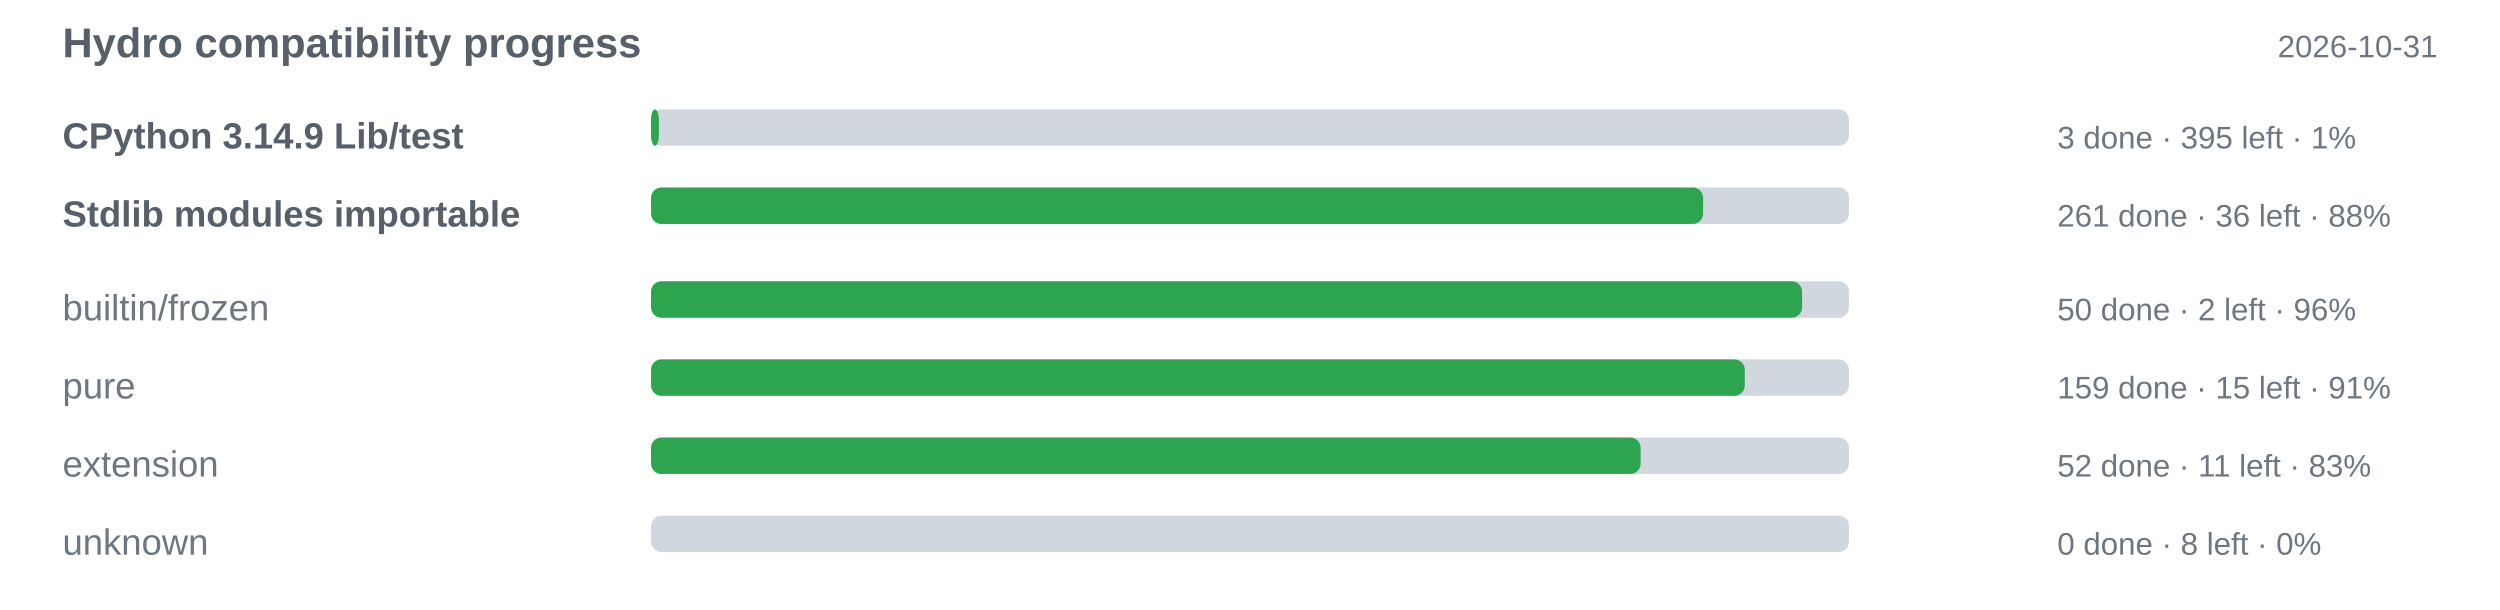
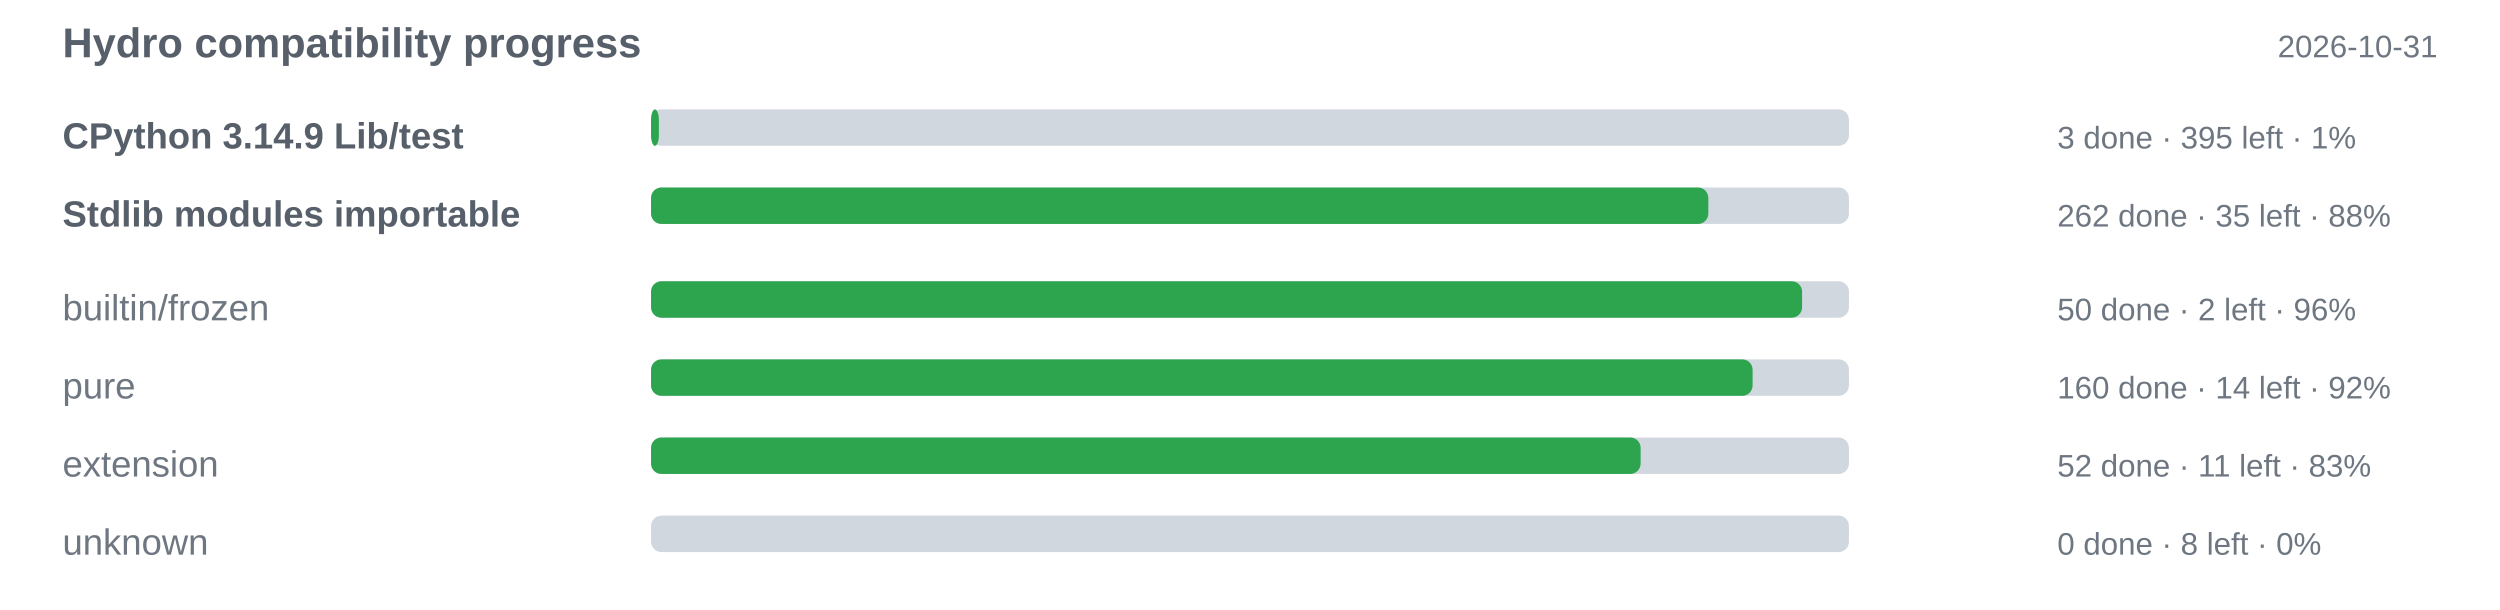
<svg xmlns="http://www.w3.org/2000/svg" width="960" height="234" viewBox="0 0 960 234" font-family="Arial, Helvetica, sans-serif" role="img" aria-label="Hydro compatibility progress">
  <text x="24" y="22" fill="#57606a" font-size="16" font-weight="600">Hydro compatibility progress</text>
  <text x="936" y="22" text-anchor="end" fill="#6e7781" font-size="12">2026-10-31</text>
  <text x="24" y="57" fill="#57606a" font-size="14" font-weight="600">CPython 3.14.9 Lib/test</text>
  <rect x="250" y="42" width="460" height="14" rx="4" fill="#d0d7de" />
  <rect x="250" y="42" width="3" height="14" rx="4" fill="#2da44e" />
  <text x="790" y="57" fill="#6e7781" font-size="12">3 done · 395 left · 1%</text>
  <text x="24" y="87" fill="#57606a" font-size="14" font-weight="600">Stdlib modules importable</text>
  <rect x="250" y="72" width="460" height="14" rx="4" fill="#d0d7de" />
-   <rect x="250" y="72" width="404" height="14" rx="4" fill="#2da44e" />
-   <text x="790" y="87" fill="#6e7781" font-size="12">261 done · 36 left · 88%</text>
+   <rect x="250" y="72" width="406" height="14" rx="4" fill="#2da44e" />
+   <text x="790" y="87" fill="#6e7781" font-size="12">262 done · 35 left · 88%</text>
  <text x="24" y="123" fill="#6e7781" font-size="14">    builtin/frozen</text>
  <rect x="250" y="108" width="460" height="14" rx="4" fill="#d0d7de" />
  <rect x="250" y="108" width="442" height="14" rx="4" fill="#2da44e" />
  <text x="790" y="123" fill="#6e7781" font-size="12">50 done · 2 left · 96%</text>
  <text x="24" y="153" fill="#6e7781" font-size="14">    pure</text>
  <rect x="250" y="138" width="460" height="14" rx="4" fill="#d0d7de" />
-   <rect x="250" y="138" width="420" height="14" rx="4" fill="#2da44e" />
-   <text x="790" y="153" fill="#6e7781" font-size="12">159 done · 15 left · 91%</text>
+   <rect x="250" y="138" width="423" height="14" rx="4" fill="#2da44e" />
+   <text x="790" y="153" fill="#6e7781" font-size="12">160 done · 14 left · 92%</text>
  <text x="24" y="183" fill="#6e7781" font-size="14">    extension</text>
  <rect x="250" y="168" width="460" height="14" rx="4" fill="#d0d7de" />
  <rect x="250" y="168" width="380" height="14" rx="4" fill="#2da44e" />
  <text x="790" y="183" fill="#6e7781" font-size="12">52 done · 11 left · 83%</text>
  <text x="24" y="213" fill="#6e7781" font-size="14">    unknown</text>
  <rect x="250" y="198" width="460" height="14" rx="4" fill="#d0d7de" />
  <rect x="250" y="198" width="0" height="14" rx="4" fill="#2da44e" />
  <text x="790" y="213" fill="#6e7781" font-size="12">0 done · 8 left · 0%</text>
</svg>
